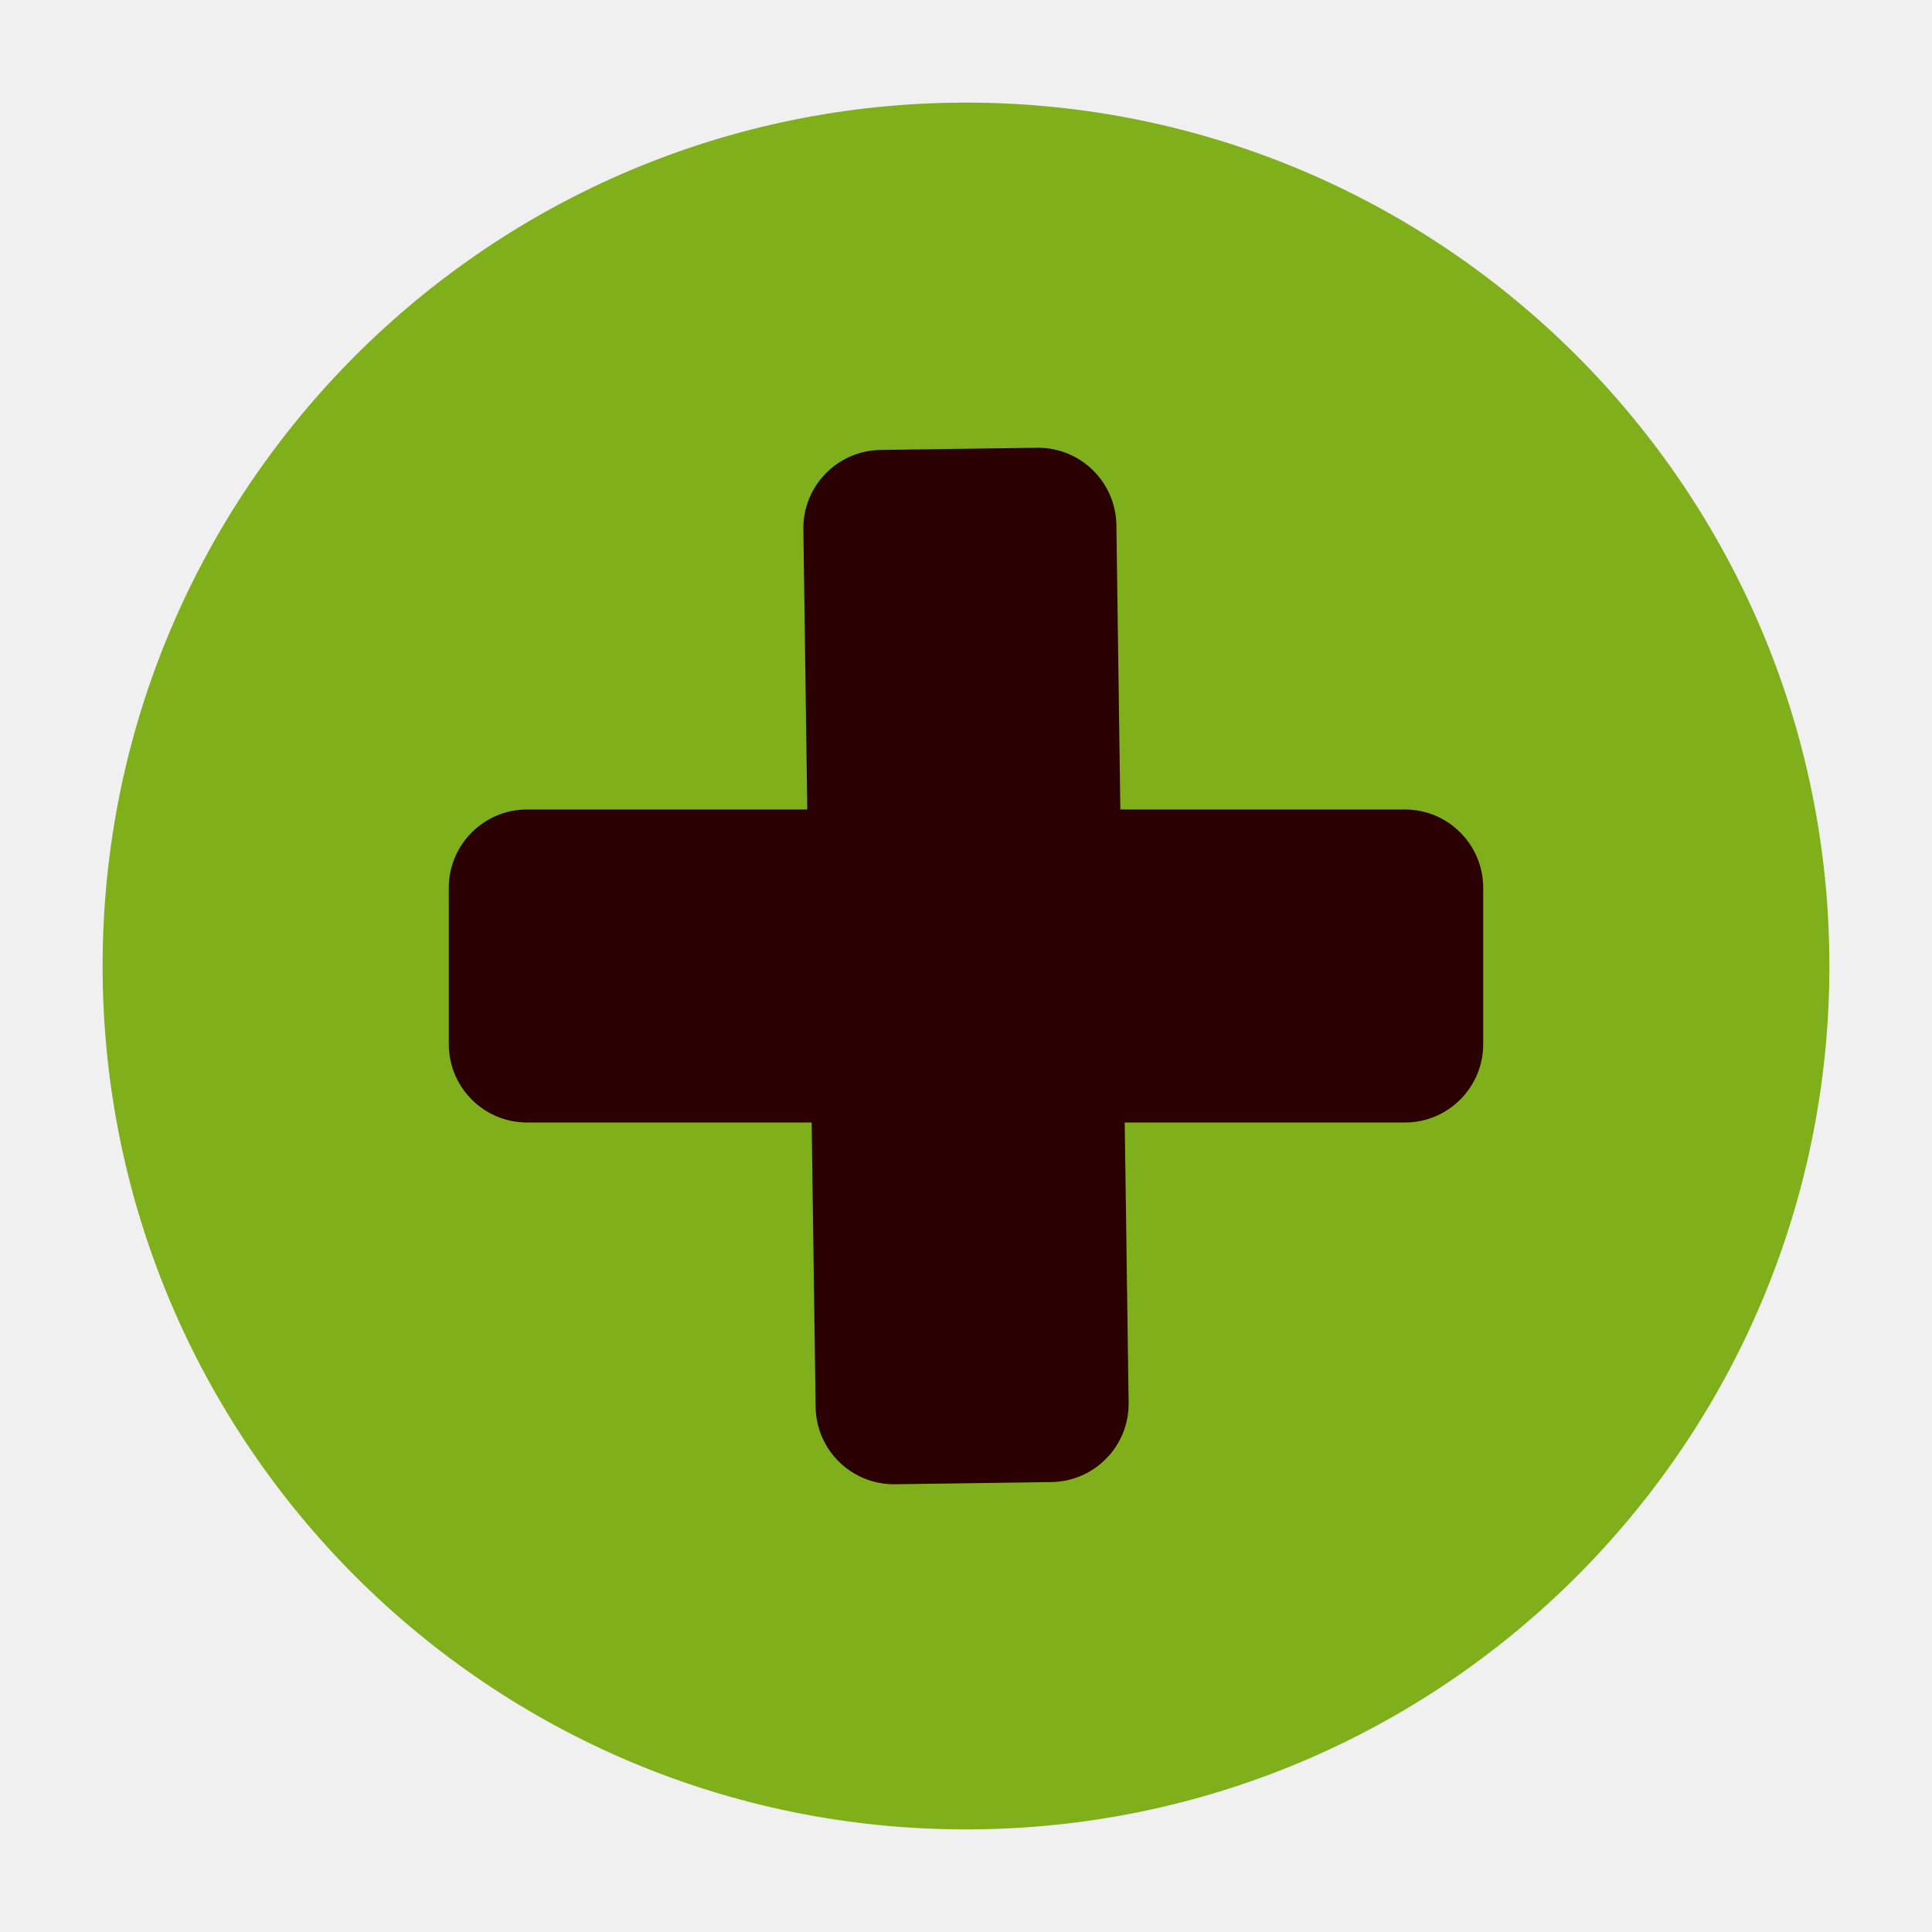
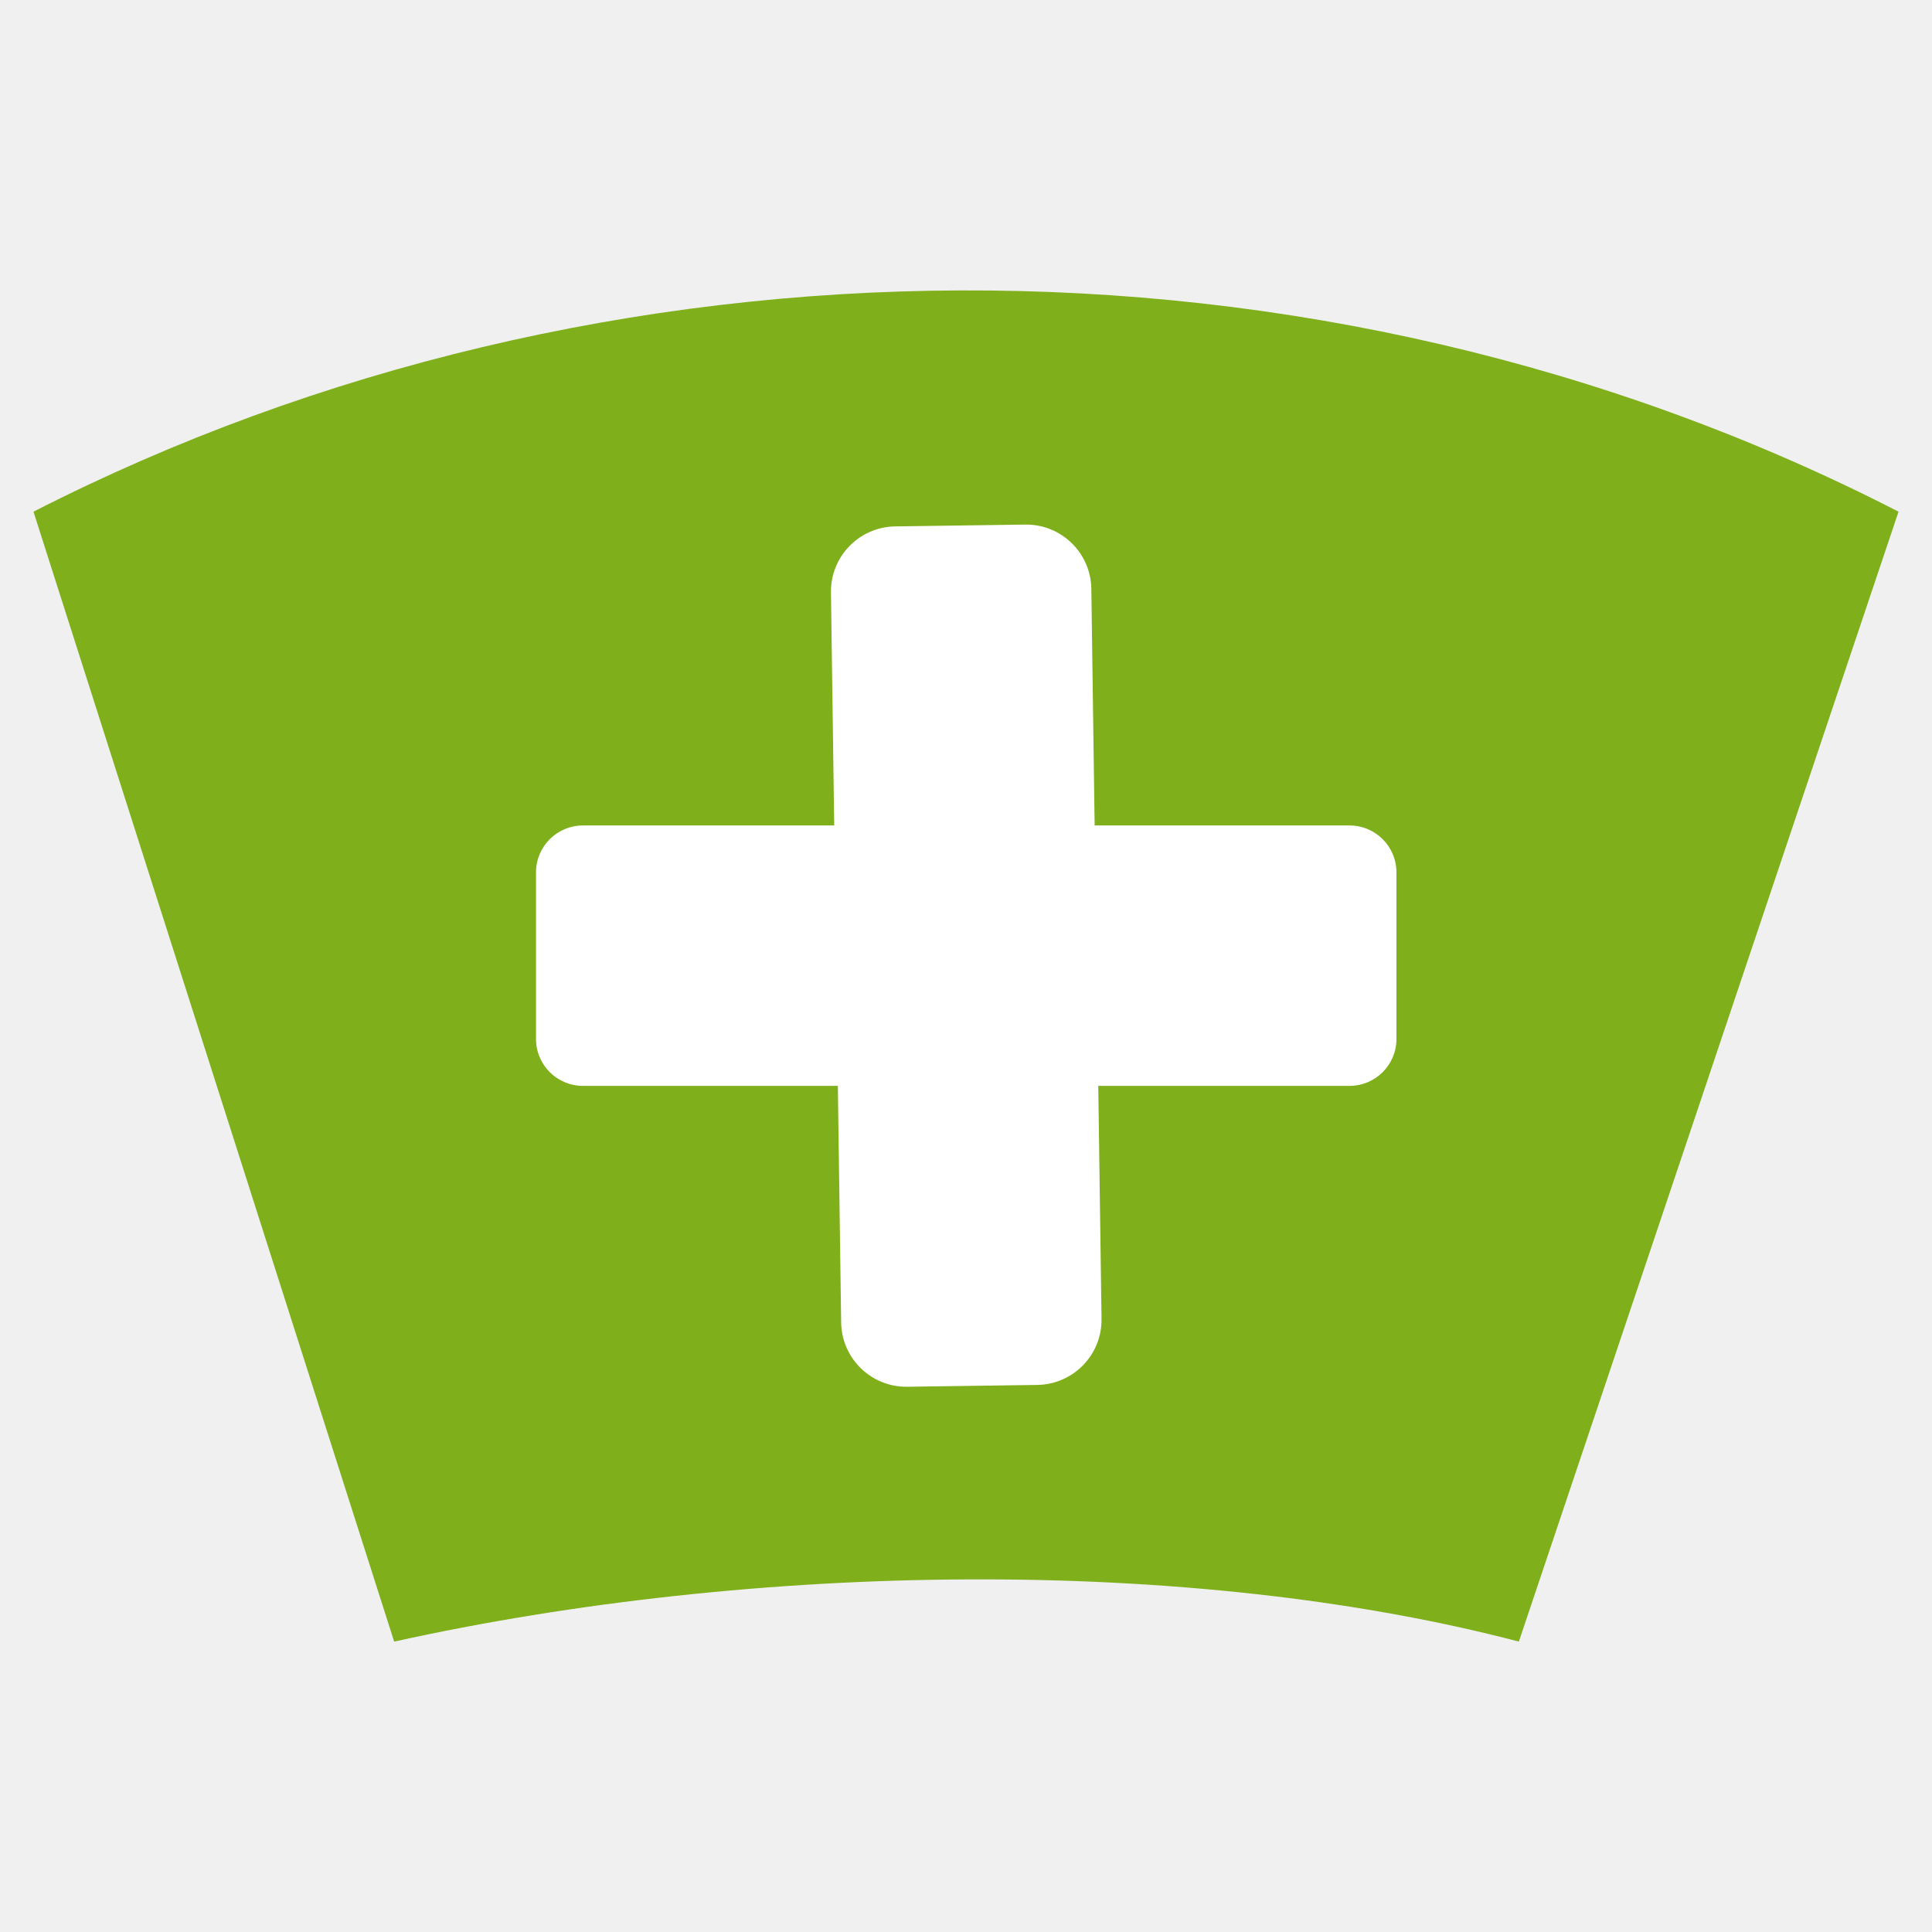
<svg xmlns="http://www.w3.org/2000/svg" viewBox="0 0 64 64" enable-background="new 0 0 64 64" id="svg2" version="1.1">
  <defs id="defs16" />
-   <circle style="fill:#7faf1b;fill-opacity:1" id="path4139" cx="32" cy="32" r="28.601" />
-   <rect style="fill:#2b0000;fill-opacity:1" id="rect4143-0" width="10.37" height="34.266" x="-37.185" y="14.867" transform="matrix(0,-1,1,0,0,0)" ry="2.596" />
-   <rect style="fill:#2b0000;fill-opacity:1" id="rect4143-0-3" width="10.37" height="34.266" x="-36.735" y="-49.577" transform="matrix(-0.9999025,0.01396218,-0.01396218,-0.9999025,0,0)" ry="2.596" />
+   <path style="fill:#7faf1b;fill-opacity:1;fill-rule:evenodd;stroke:none;stroke-width:1.201px;stroke-linecap:butt;stroke-linejoin:miter;stroke-opacity:1" d="M 1.109,16.95 13.057,54.38 c 11.964,-2.642 26.366,-2.853 37.257,0 L 62.891,16.95 c -19.336,-9.937 -42.985,-9.608 -61.781,0 z" id="path4147" />
+   <rect style="fill:#ffffff;fill-opacity:1" id="rect4143-0-9" width="8.626" height="28.503" x="-35.971" y="17.756" transform="matrix(0,-1,1,0,0,0)" ry="1.553" />
+   <rect style="fill:#ffffff;fill-opacity:1" id="rect4143-0-3-4" width="8.626" height="28.503" x="-35.876" y="-46.353" transform="matrix(-0.9999025,0.01396218,-0.01396218,-0.9999025,0,0)" ry="2.159" />
</svg>
